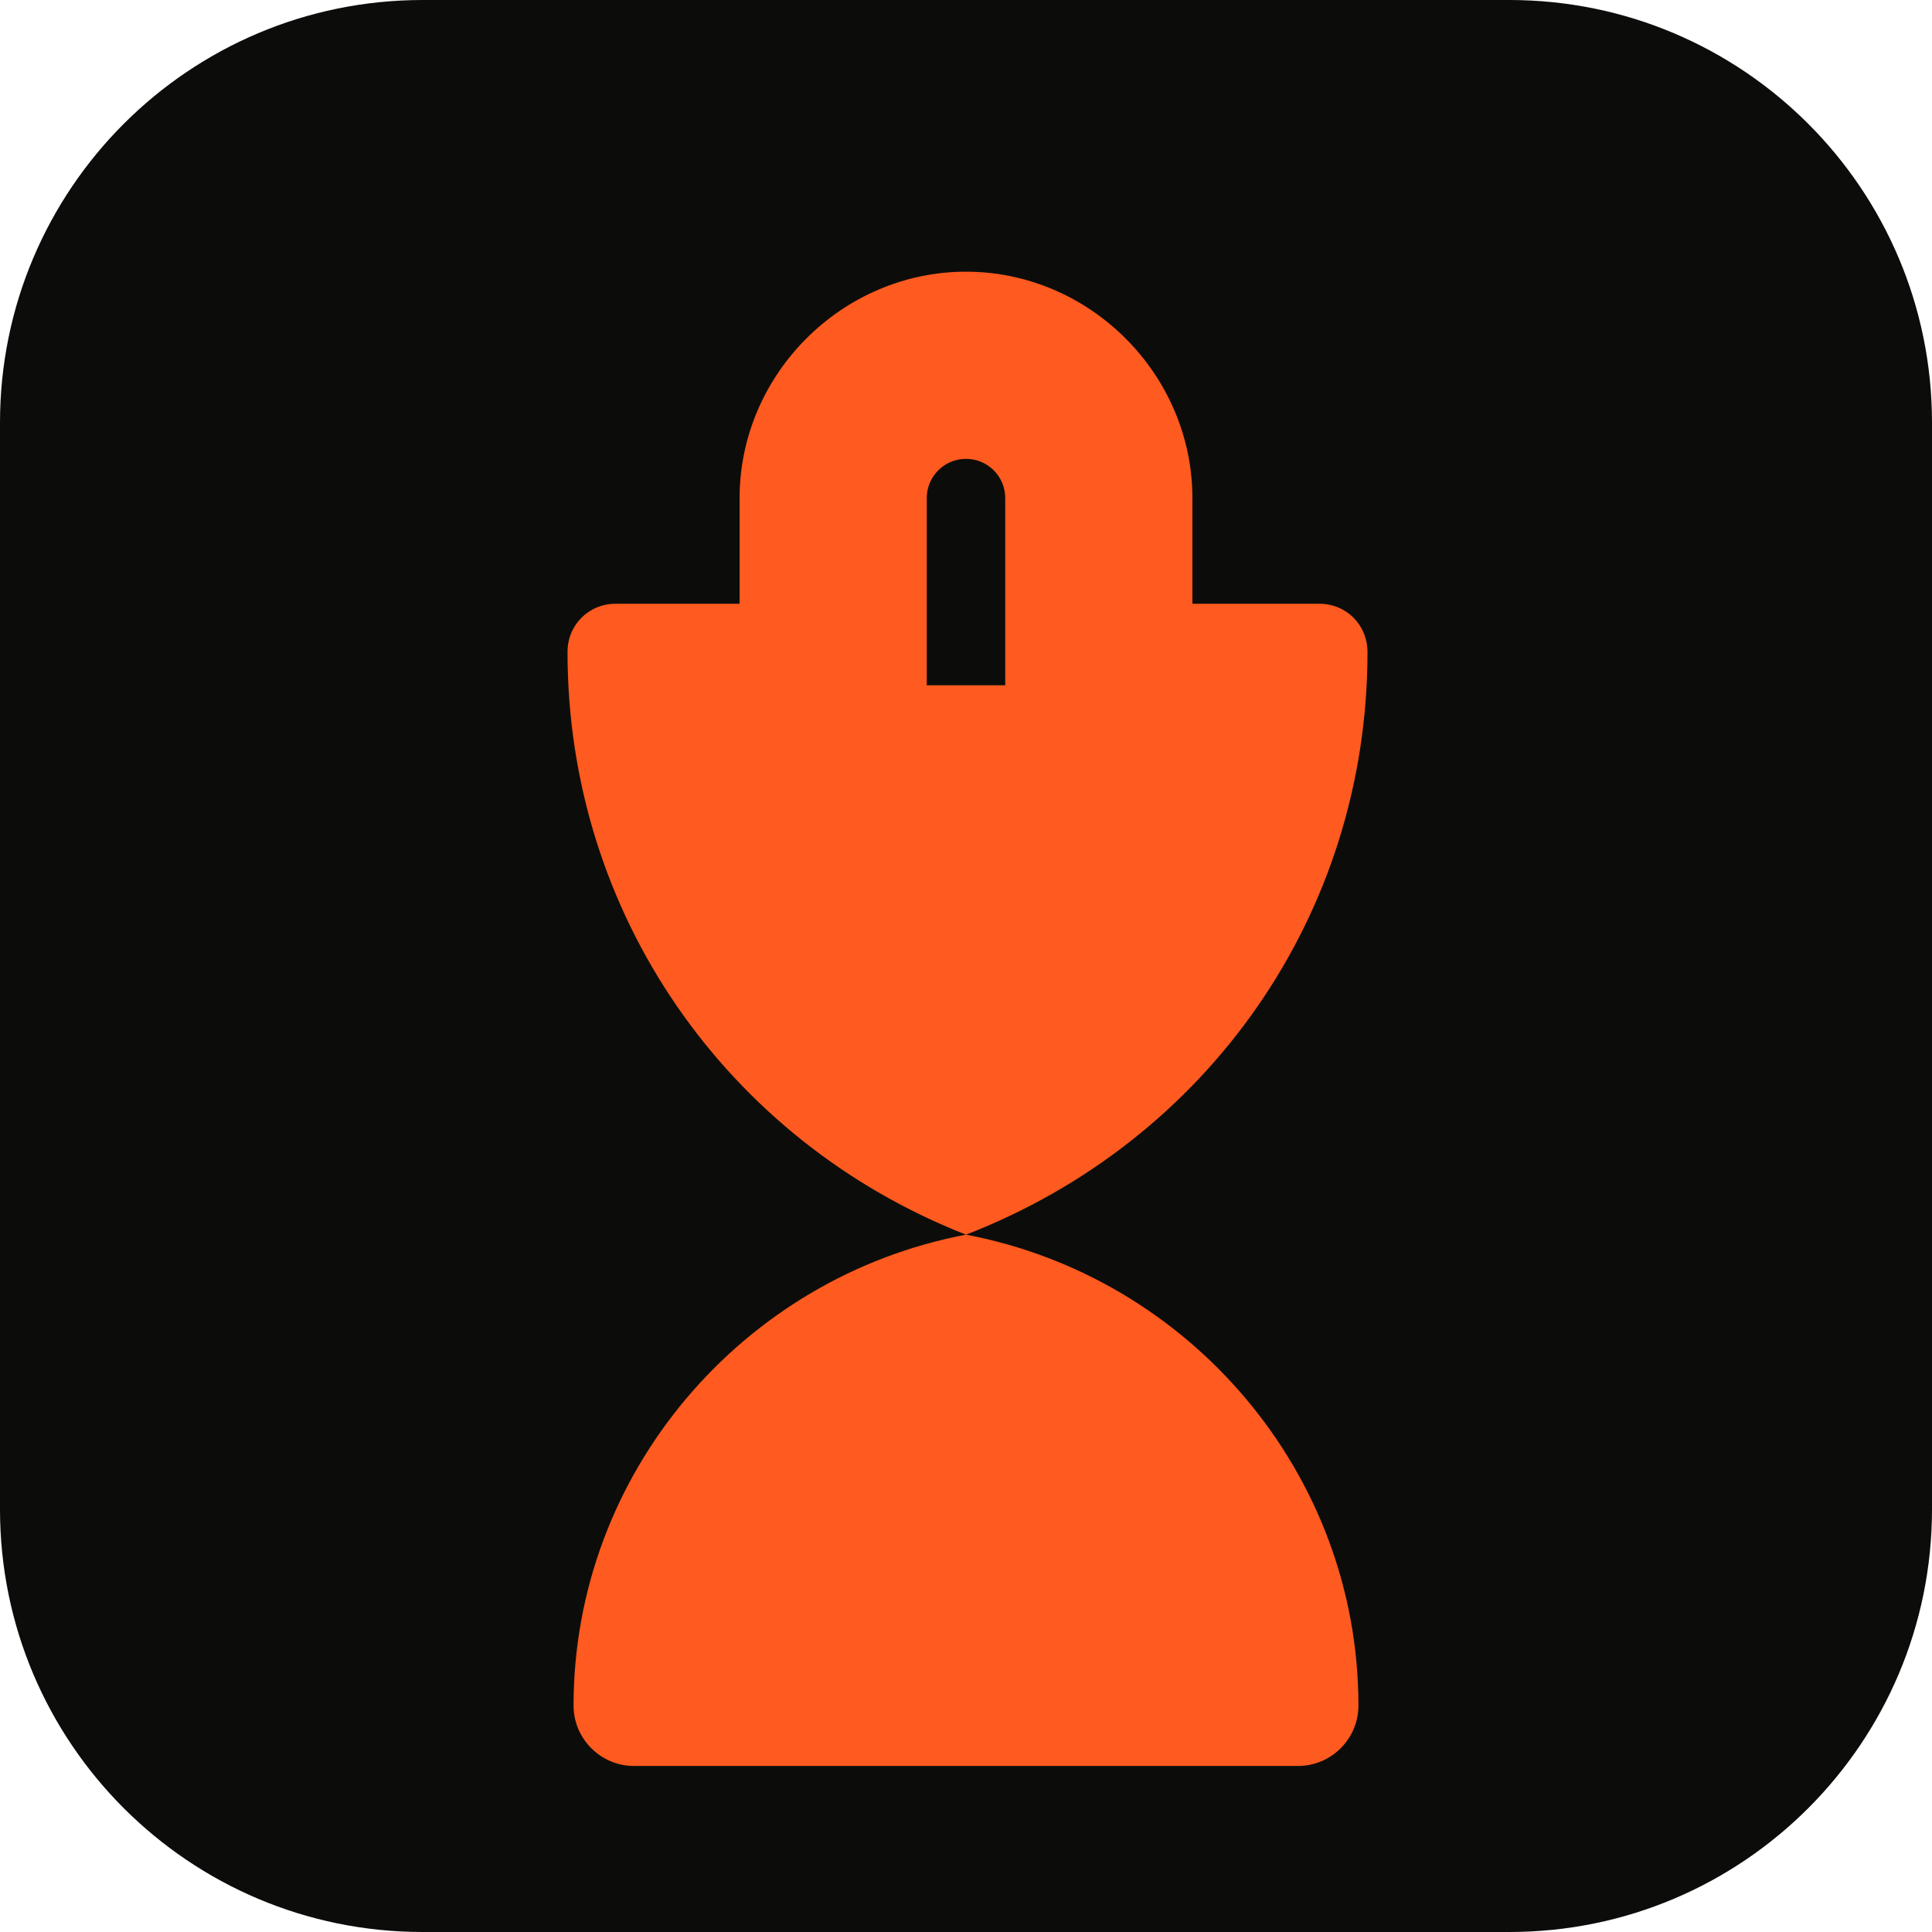
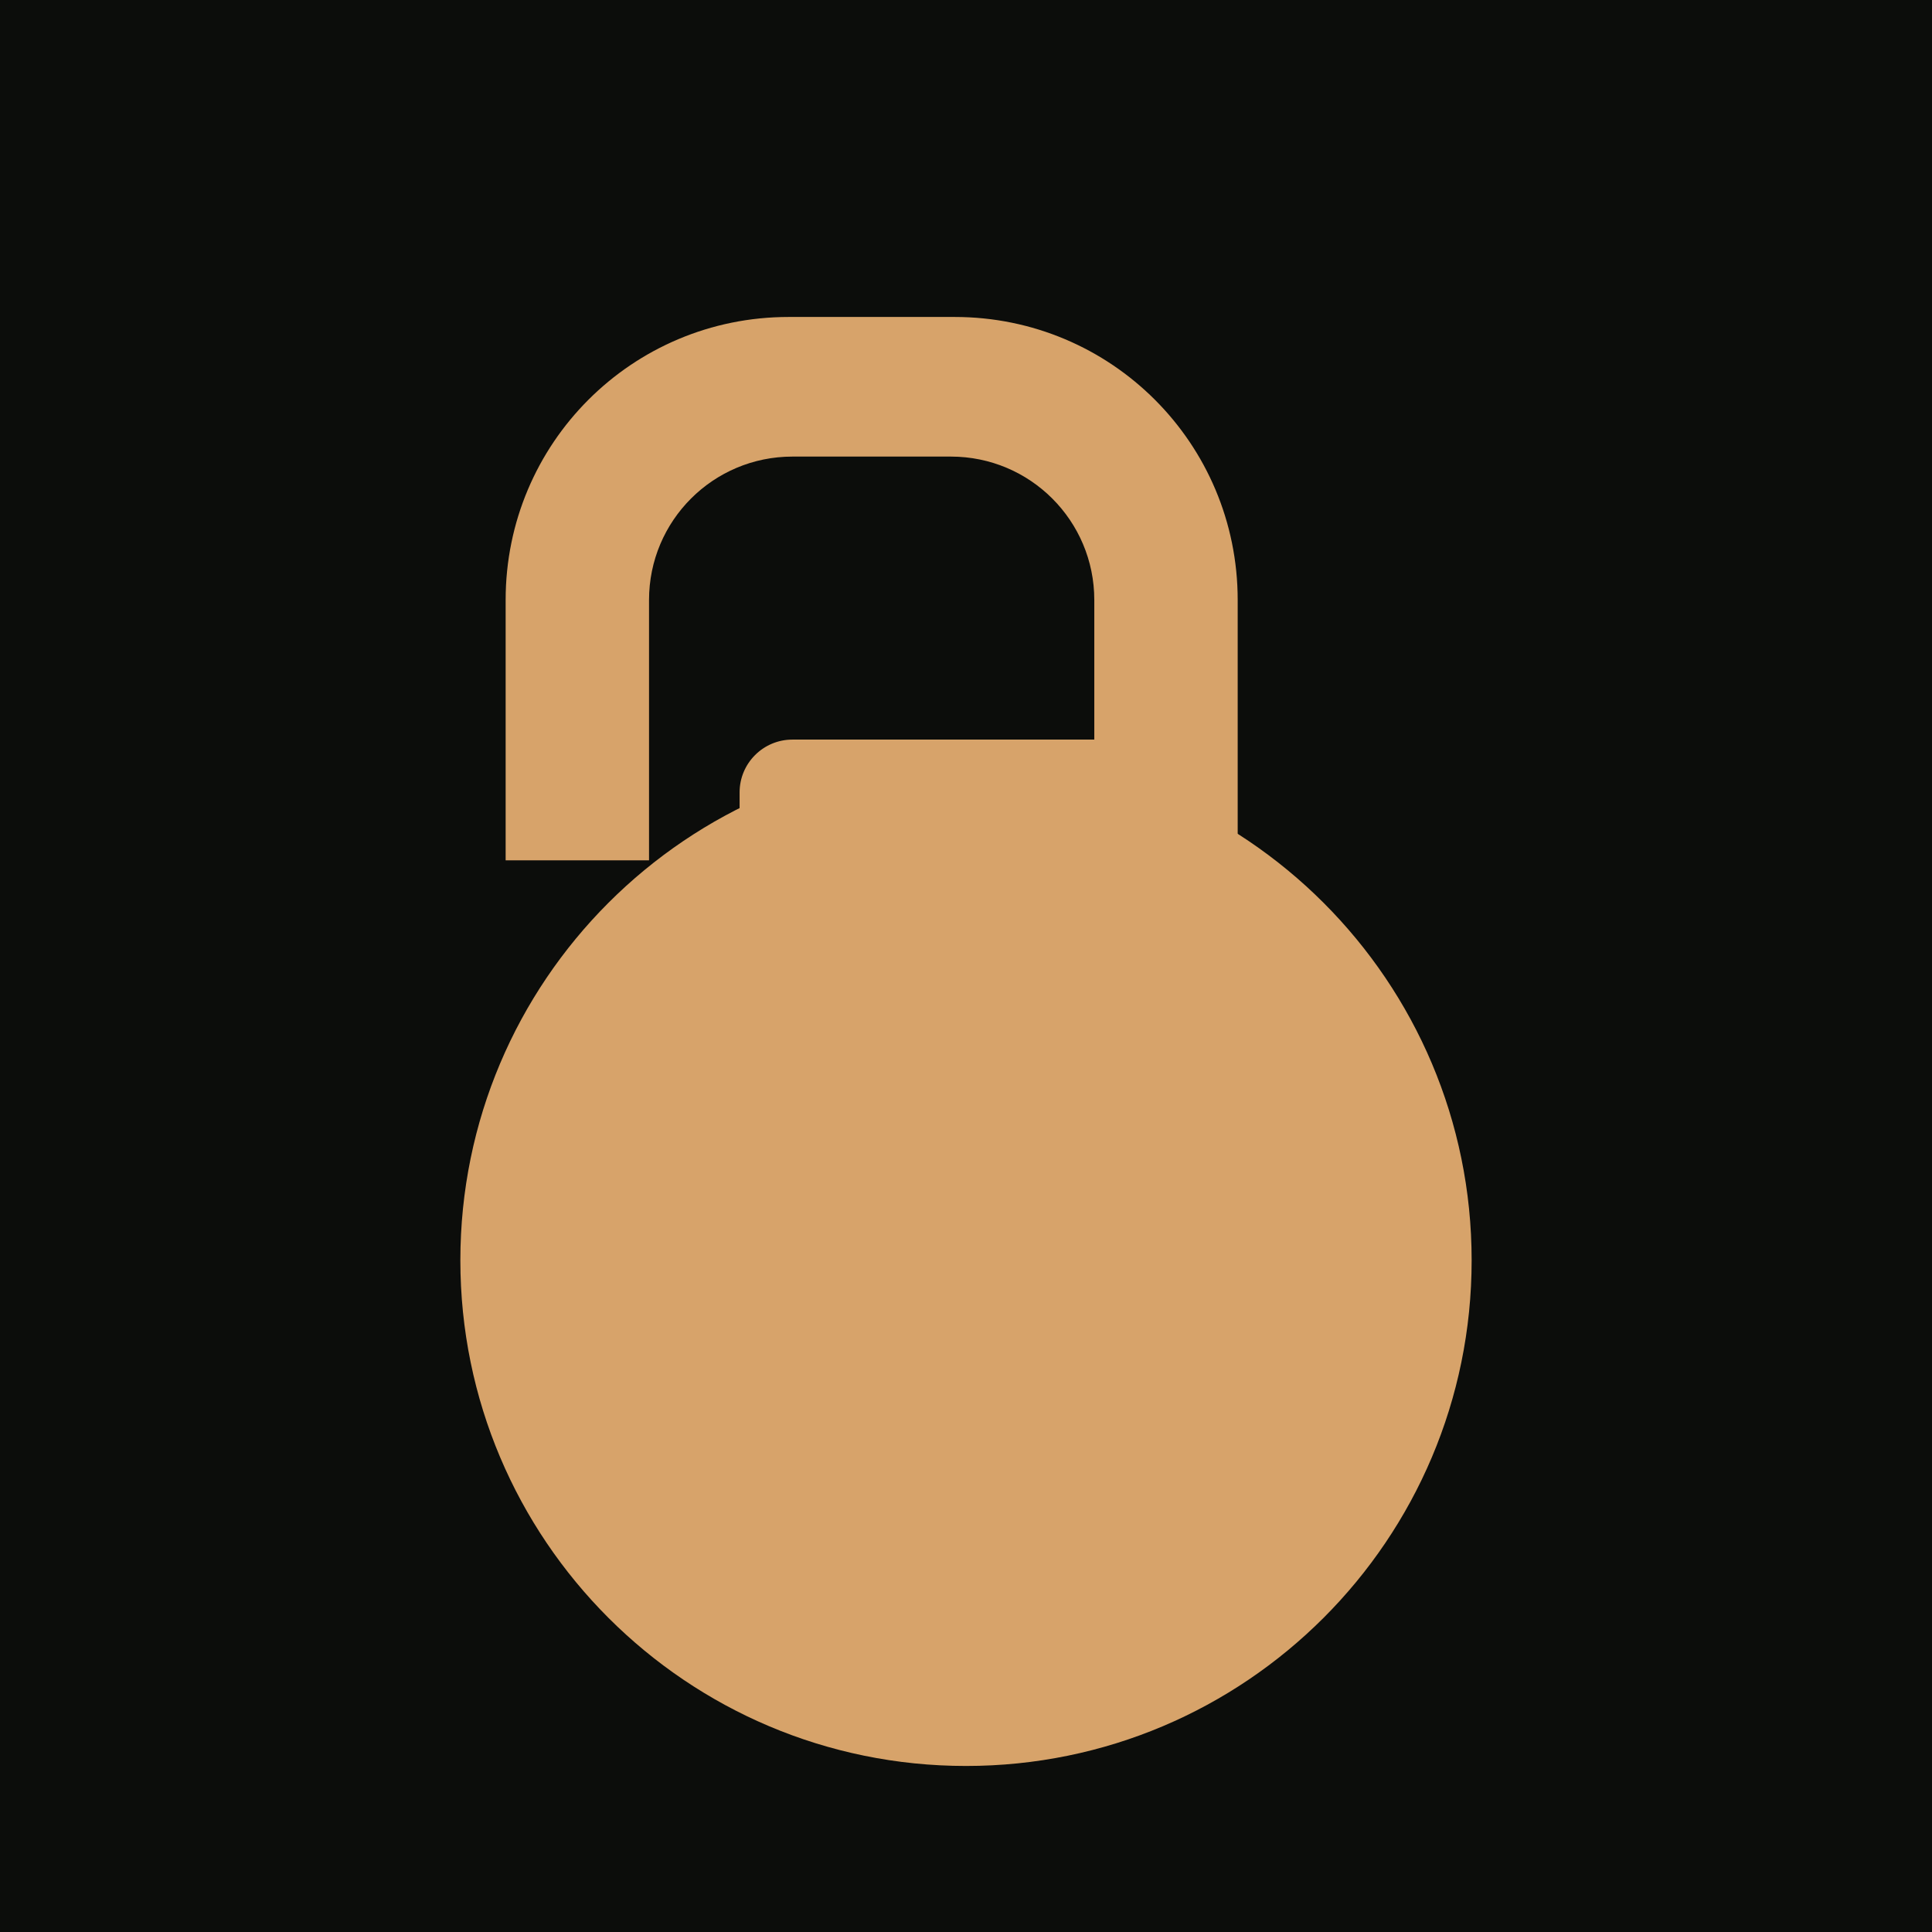
- <svg xmlns="http://www.w3.org/2000/svg" viewBox="0 0 64 64">
-   <rect width="64" height="64" rx="14" fill="#0c0d0b" />
-   <path fill="#ff5a1f" d="M24.5 16.5c0-4.1 3.4-7.5 7.5-7.5s7.5 3.4 7.5 7.5V20h4.2c.9 0 1.6.7 1.6 1.6 0 8.7-5.3 16.2-13.3 19.3 7.4 1.4 13 7.9 13 15.6 0 1.1-.9 2-2 2H21c-1.1 0-2-.9-2-2 0-7.7 5.6-14.2 13-15.6C24.1 37.8 18.8 30.3 18.8 21.6c0-.9.7-1.6 1.6-1.6h4.1v-3.5zm6.2 6.2h2.6V16.5a1.3 1.3 0 1 0-2.6 0v6.2z" />
+ <svg xmlns="http://www.w3.org/2000/svg" viewBox="0 0 1024 1024">
+   <rect width="1024" height="1024" fill="#0c0d0b" />
+   <g fill="#d7a36a">
+     <circle cx="512" cy="668" r="268" />
+     <rect x="392" y="392" width="240" height="76" rx="28" />
+     <path d="M506 168c83 0 150 67 150 150v138h-76V318c0-42-34-76-76-76h-84c-42 0-76 34-76 76v138h-76V318c0-83 67-150 150-150z" />
+   </g>
</svg>
